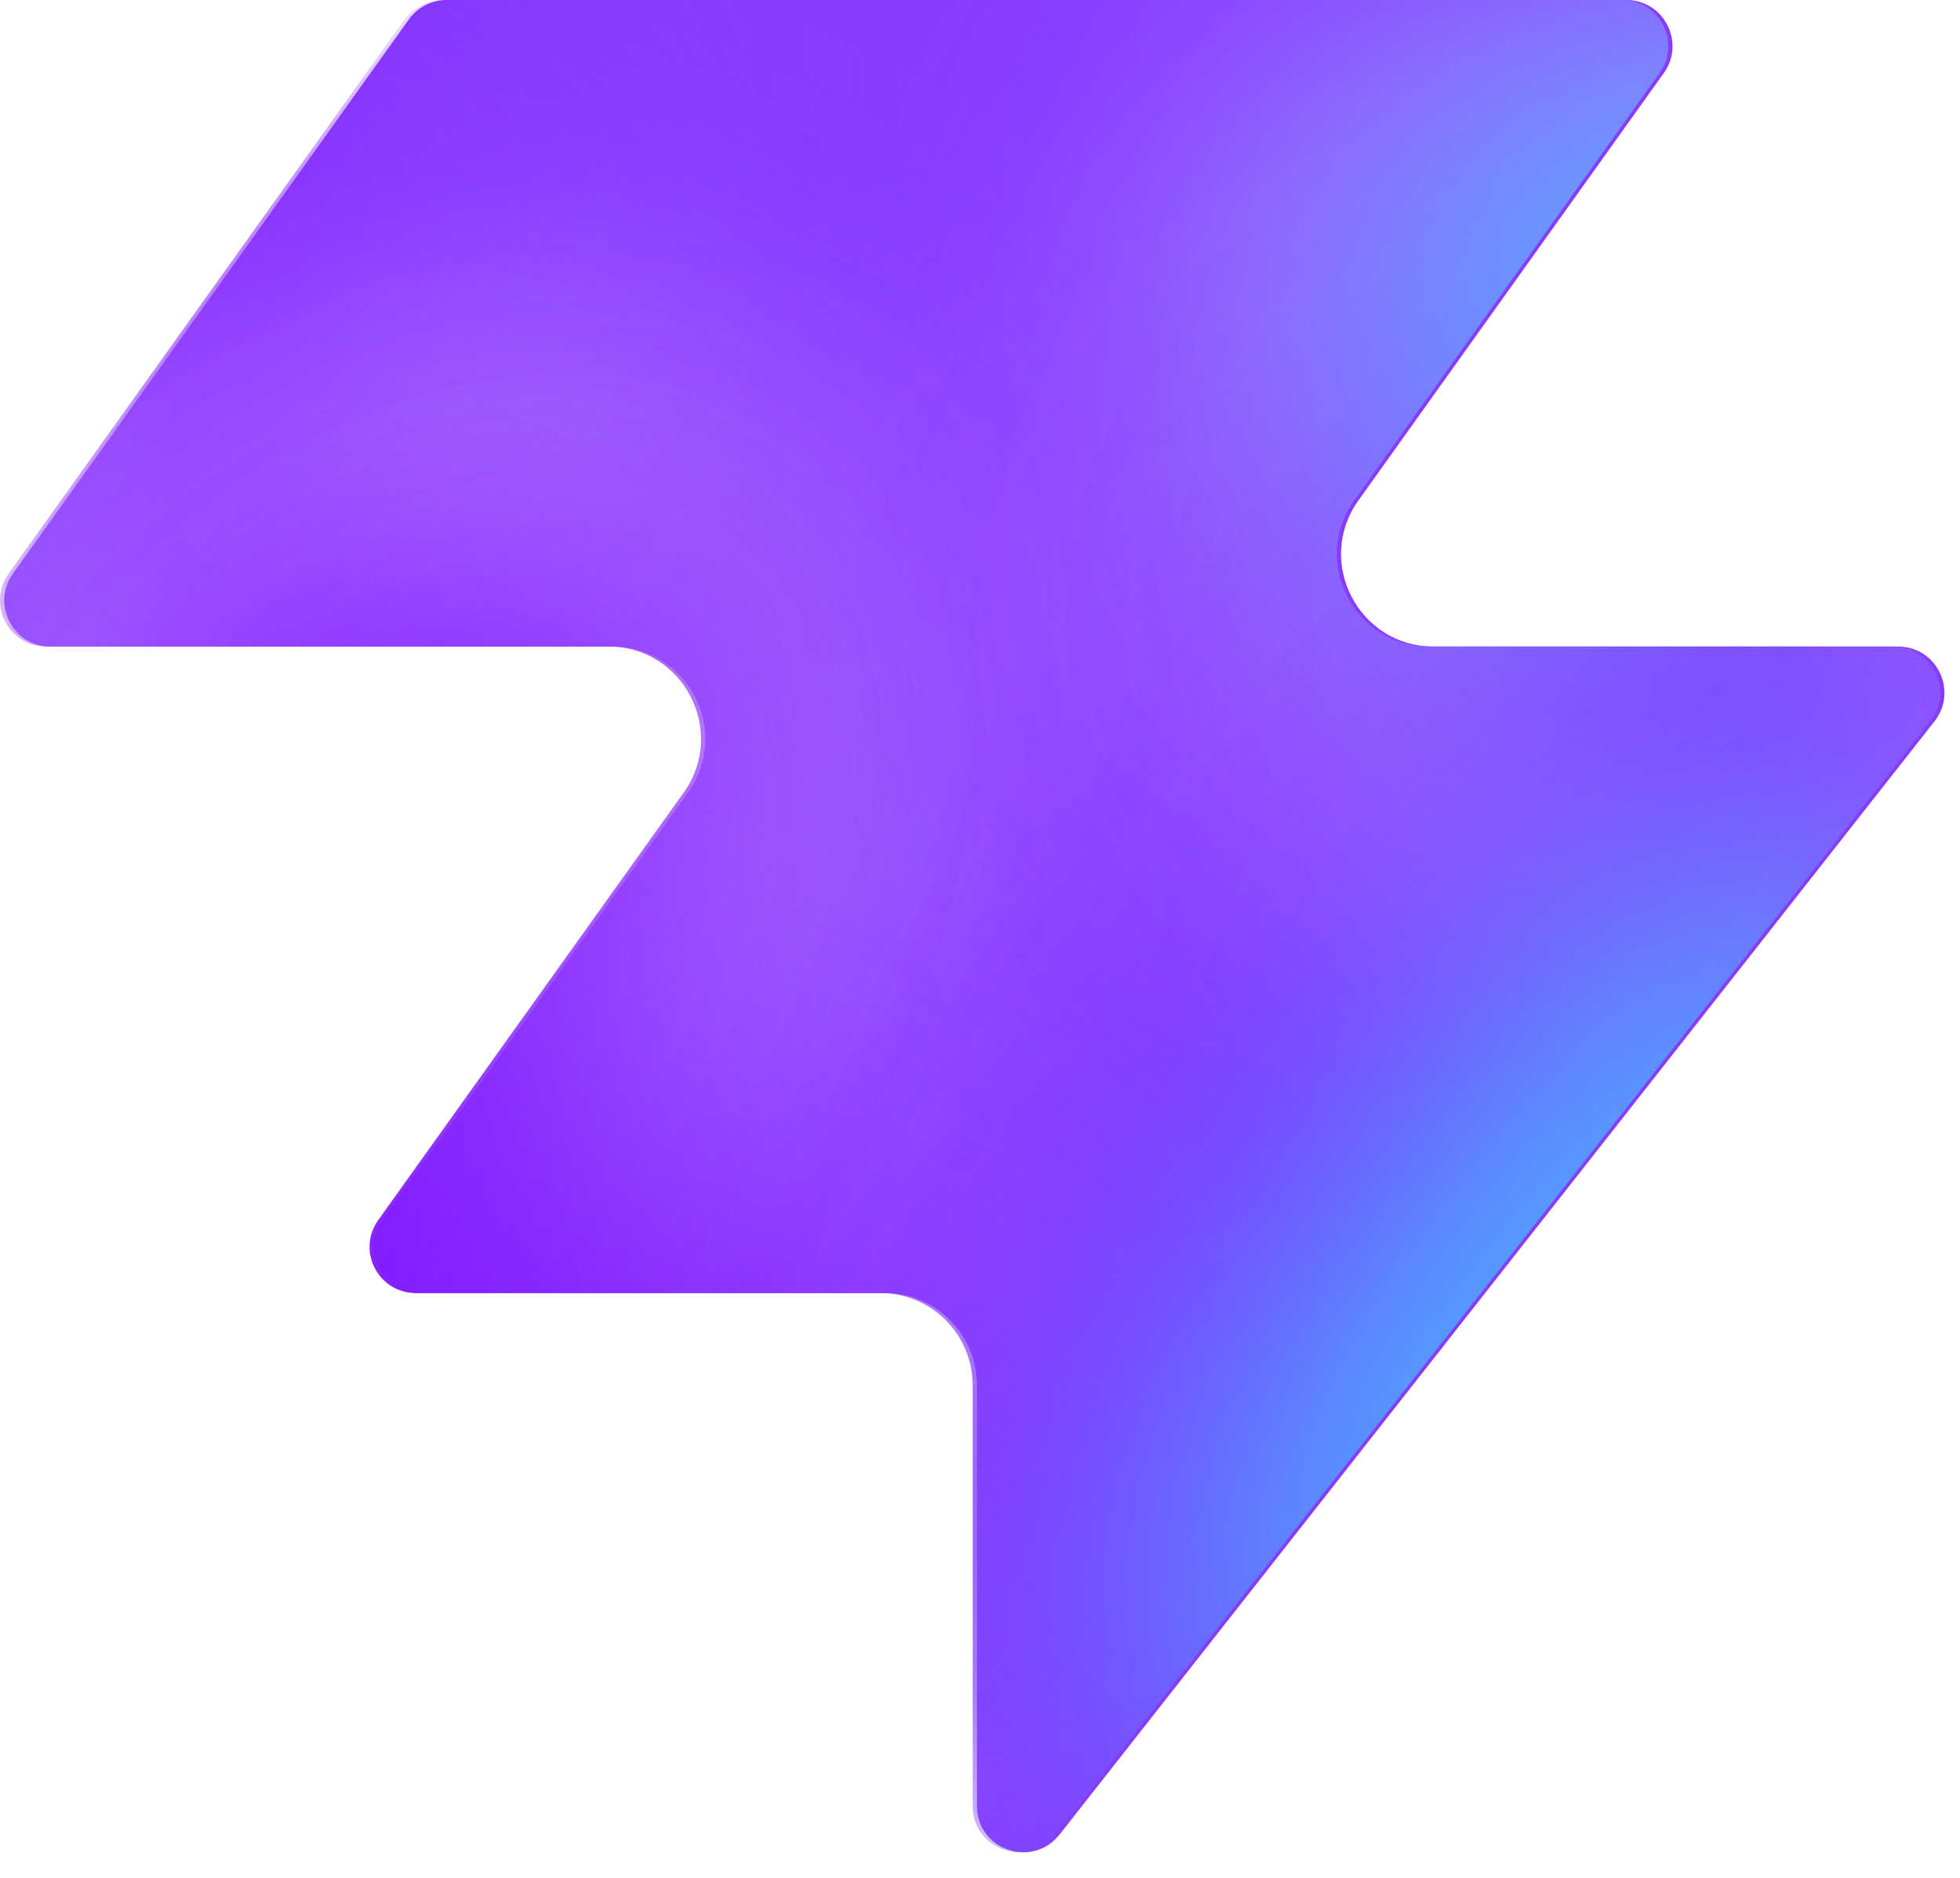
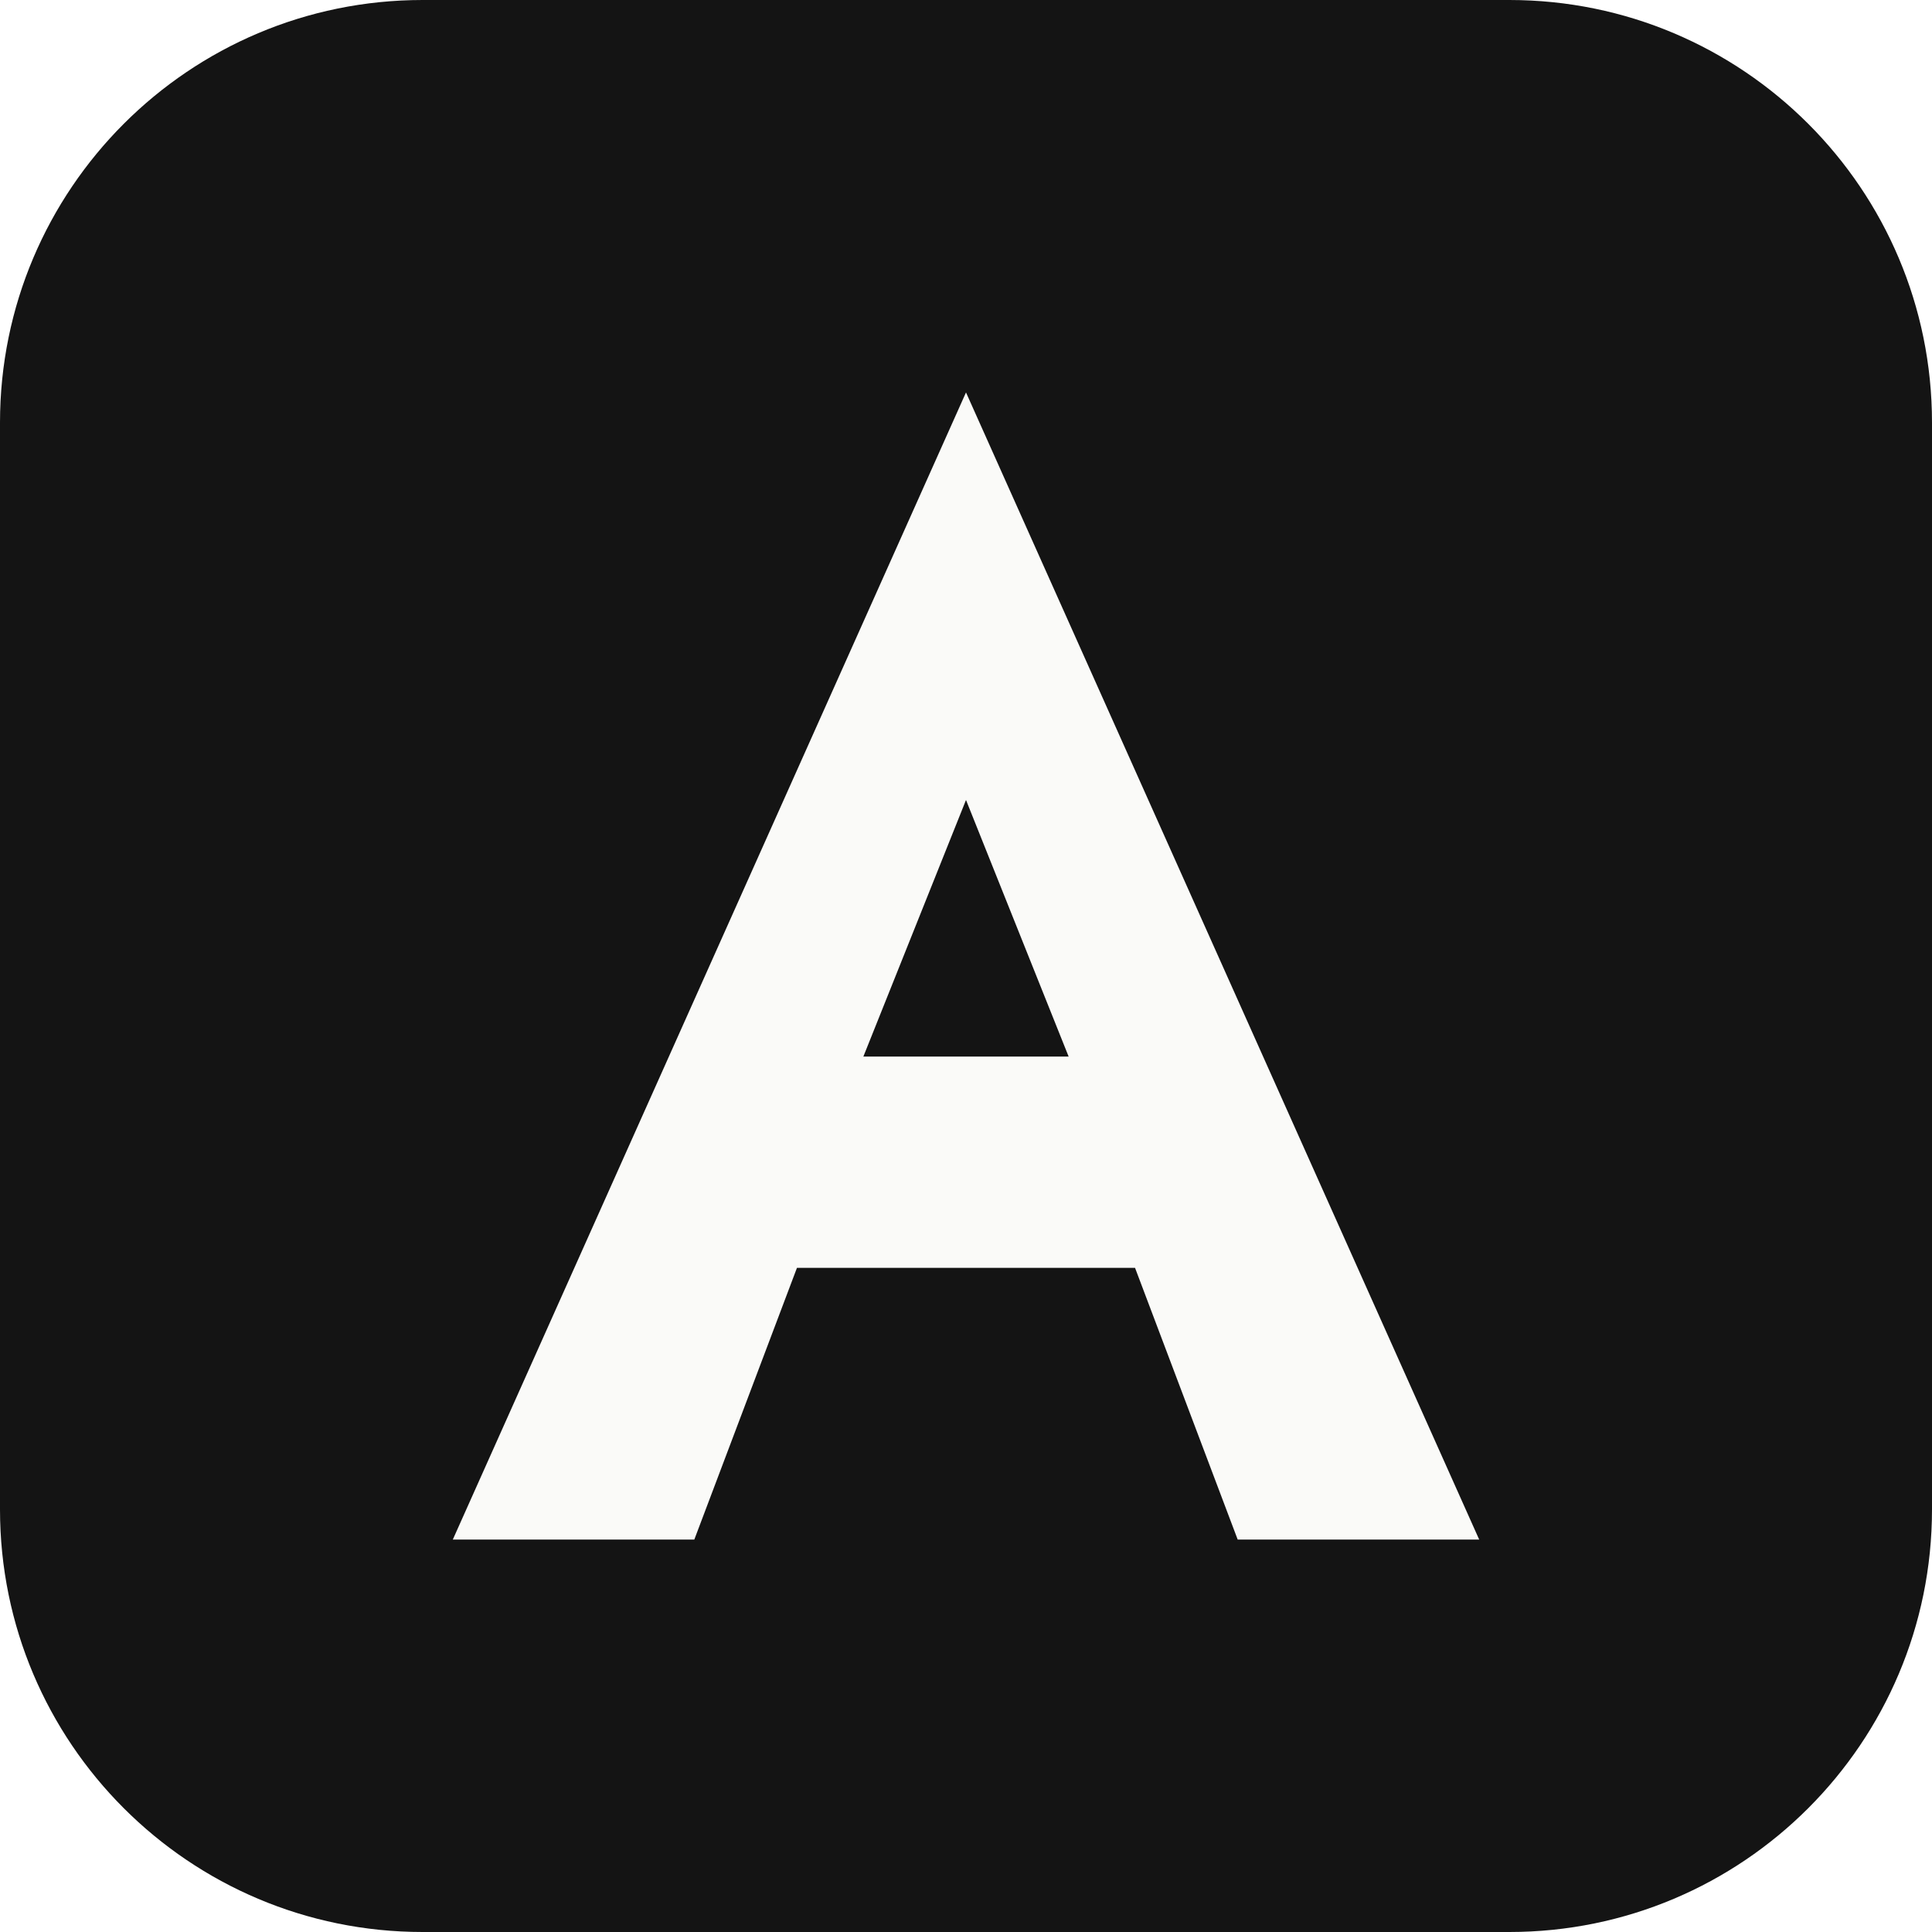
- <svg xmlns="http://www.w3.org/2000/svg" width="48" height="46" fill="none" viewBox="0 0 48 46">
-   <path fill="#863bff" d="M25.946 44.938c-.664.845-2.021.375-2.021-.698V33.937a2.26 2.26 0 0 0-2.262-2.262H10.287c-.92 0-1.456-1.04-.92-1.788l7.48-10.471c1.07-1.497 0-3.578-1.842-3.578H1.237c-.92 0-1.456-1.04-.92-1.788L10.013.474c.214-.297.556-.474.92-.474h28.894c.92 0 1.456 1.04.92 1.788l-7.48 10.471c-1.07 1.498 0 3.579 1.842 3.579h11.377c.943 0 1.473 1.088.89 1.83L25.947 44.94z" style="fill:#863bff;fill:color(display-p3 .525 .23 1);fill-opacity:1" />
-   <mask id="a" width="48" height="46" x="0" y="0" maskUnits="userSpaceOnUse" style="mask-type:alpha">
-     <path fill="#000" d="M25.842 44.938c-.664.844-2.021.375-2.021-.698V33.937a2.26 2.26 0 0 0-2.262-2.262H10.183c-.92 0-1.456-1.04-.92-1.788l7.48-10.471c1.07-1.498 0-3.579-1.842-3.579H1.133c-.92 0-1.456-1.04-.92-1.787L9.91.473c.214-.297.556-.474.92-.474h28.894c.92 0 1.456 1.04.92 1.788l-7.48 10.471c-1.07 1.498 0 3.578 1.842 3.578h11.377c.943 0 1.473 1.088.89 1.832L25.843 44.94z" style="fill:#000;fill-opacity:1" />
-   </mask>
-   <g mask="url(#a)">
-     <g filter="url(#b)">
-       <ellipse cx="5.508" cy="14.704" fill="#ede6ff" rx="5.508" ry="14.704" style="fill:#ede6ff;fill:color(display-p3 .927 .903 1);fill-opacity:1" transform="matrix(.00324 1 1 -.00324 -4.47 31.516)" />
-     </g>
-     <g filter="url(#c)">
-       <ellipse cx="10.399" cy="29.851" fill="#ede6ff" rx="10.399" ry="29.851" style="fill:#ede6ff;fill:color(display-p3 .927 .903 1);fill-opacity:1" transform="matrix(.00324 1 1 -.00324 -39.328 7.883)" />
-     </g>
-     <g filter="url(#d)">
-       <ellipse cx="5.508" cy="30.487" fill="#7e14ff" rx="5.508" ry="30.487" style="fill:#7e14ff;fill:color(display-p3 .492 .077 1);fill-opacity:1" transform="rotate(89.814 -25.913 -14.639)scale(1 -1)" />
-     </g>
-     <g filter="url(#e)">
-       <ellipse cx="5.508" cy="30.599" fill="#7e14ff" rx="5.508" ry="30.599" style="fill:#7e14ff;fill:color(display-p3 .492 .077 1);fill-opacity:1" transform="rotate(89.814 -32.644 -3.334)scale(1 -1)" />
-     </g>
-     <g filter="url(#f)">
-       <ellipse cx="5.508" cy="30.599" fill="#7e14ff" rx="5.508" ry="30.599" style="fill:#7e14ff;fill:color(display-p3 .492 .077 1);fill-opacity:1" transform="matrix(.00324 1 1 -.00324 -34.34 30.47)" />
-     </g>
-     <g filter="url(#g)">
-       <ellipse cx="14.072" cy="22.078" fill="#ede6ff" rx="14.072" ry="22.078" style="fill:#ede6ff;fill:color(display-p3 .927 .903 1);fill-opacity:1" transform="rotate(93.35 24.506 48.493)scale(-1 1)" />
-     </g>
-     <g filter="url(#h)">
-       <ellipse cx="3.47" cy="21.501" fill="#7e14ff" rx="3.47" ry="21.501" style="fill:#7e14ff;fill:color(display-p3 .492 .077 1);fill-opacity:1" transform="rotate(89.009 28.708 47.59)scale(-1 1)" />
-     </g>
-     <g filter="url(#i)">
-       <ellipse cx="3.47" cy="21.501" fill="#7e14ff" rx="3.47" ry="21.501" style="fill:#7e14ff;fill:color(display-p3 .492 .077 1);fill-opacity:1" transform="rotate(89.009 28.708 47.59)scale(-1 1)" />
-     </g>
-     <g filter="url(#j)">
-       <ellipse cx=".387" cy="8.972" fill="#7e14ff" rx="4.407" ry="29.108" style="fill:#7e14ff;fill:color(display-p3 .492 .077 1);fill-opacity:1" transform="rotate(39.51 .387 8.972)" />
-     </g>
-     <g filter="url(#k)">
-       <ellipse cx="47.523" cy="-6.092" fill="#7e14ff" rx="4.407" ry="29.108" style="fill:#7e14ff;fill:color(display-p3 .492 .077 1);fill-opacity:1" transform="rotate(37.892 47.523 -6.092)" />
-     </g>
-     <g filter="url(#l)">
-       <ellipse cx="41.412" cy="6.333" fill="#47bfff" rx="5.971" ry="9.665" style="fill:#47bfff;fill:color(display-p3 .28 .748 1);fill-opacity:1" transform="rotate(37.892 41.412 6.333)" />
-     </g>
-     <g filter="url(#m)">
-       <ellipse cx="-1.879" cy="38.332" fill="#7e14ff" rx="4.407" ry="29.108" style="fill:#7e14ff;fill:color(display-p3 .492 .077 1);fill-opacity:1" transform="rotate(37.892 -1.88 38.332)" />
-     </g>
-     <g filter="url(#n)">
-       <ellipse cx="-1.879" cy="38.332" fill="#7e14ff" rx="4.407" ry="29.108" style="fill:#7e14ff;fill:color(display-p3 .492 .077 1);fill-opacity:1" transform="rotate(37.892 -1.88 38.332)" />
-     </g>
-     <g filter="url(#o)">
-       <ellipse cx="35.651" cy="29.907" fill="#7e14ff" rx="4.407" ry="29.108" style="fill:#7e14ff;fill:color(display-p3 .492 .077 1);fill-opacity:1" transform="rotate(37.892 35.651 29.907)" />
-     </g>
-     <g filter="url(#p)">
-       <ellipse cx="38.418" cy="32.4" fill="#47bfff" rx="5.971" ry="15.297" style="fill:#47bfff;fill:color(display-p3 .28 .748 1);fill-opacity:1" transform="rotate(37.892 38.418 32.4)" />
-     </g>
-   </g>
-   <defs>
-     <filter id="b" width="60.045" height="41.654" x="-19.77" y="16.149" color-interpolation-filters="sRGB" filterUnits="userSpaceOnUse">
-       <feFlood flood-opacity="0" result="BackgroundImageFix" />
-       <feBlend in="SourceGraphic" in2="BackgroundImageFix" result="shape" />
-       <feGaussianBlur result="effect1_foregroundBlur_2002_17158" stdDeviation="7.659" />
-     </filter>
-     <filter id="c" width="90.34" height="51.437" x="-54.613" y="-7.533" color-interpolation-filters="sRGB" filterUnits="userSpaceOnUse">
-       <feFlood flood-opacity="0" result="BackgroundImageFix" />
-       <feBlend in="SourceGraphic" in2="BackgroundImageFix" result="shape" />
-       <feGaussianBlur result="effect1_foregroundBlur_2002_17158" stdDeviation="7.659" />
-     </filter>
-     <filter id="d" width="79.355" height="29.4" x="-49.64" y="2.03" color-interpolation-filters="sRGB" filterUnits="userSpaceOnUse">
-       <feFlood flood-opacity="0" result="BackgroundImageFix" />
-       <feBlend in="SourceGraphic" in2="BackgroundImageFix" result="shape" />
-       <feGaussianBlur result="effect1_foregroundBlur_2002_17158" stdDeviation="4.596" />
-     </filter>
-     <filter id="e" width="79.579" height="29.4" x="-45.045" y="20.029" color-interpolation-filters="sRGB" filterUnits="userSpaceOnUse">
-       <feFlood flood-opacity="0" result="BackgroundImageFix" />
-       <feBlend in="SourceGraphic" in2="BackgroundImageFix" result="shape" />
-       <feGaussianBlur result="effect1_foregroundBlur_2002_17158" stdDeviation="4.596" />
-     </filter>
-     <filter id="f" width="79.579" height="29.4" x="-43.513" y="21.178" color-interpolation-filters="sRGB" filterUnits="userSpaceOnUse">
-       <feFlood flood-opacity="0" result="BackgroundImageFix" />
-       <feBlend in="SourceGraphic" in2="BackgroundImageFix" result="shape" />
-       <feGaussianBlur result="effect1_foregroundBlur_2002_17158" stdDeviation="4.596" />
-     </filter>
-     <filter id="g" width="74.749" height="58.852" x="15.756" y="-17.901" color-interpolation-filters="sRGB" filterUnits="userSpaceOnUse">
-       <feFlood flood-opacity="0" result="BackgroundImageFix" />
-       <feBlend in="SourceGraphic" in2="BackgroundImageFix" result="shape" />
-       <feGaussianBlur result="effect1_foregroundBlur_2002_17158" stdDeviation="7.659" />
-     </filter>
-     <filter id="h" width="61.377" height="25.362" x="23.548" y="2.284" color-interpolation-filters="sRGB" filterUnits="userSpaceOnUse">
-       <feFlood flood-opacity="0" result="BackgroundImageFix" />
-       <feBlend in="SourceGraphic" in2="BackgroundImageFix" result="shape" />
-       <feGaussianBlur result="effect1_foregroundBlur_2002_17158" stdDeviation="4.596" />
-     </filter>
-     <filter id="i" width="61.377" height="25.362" x="23.548" y="2.284" color-interpolation-filters="sRGB" filterUnits="userSpaceOnUse">
-       <feFlood flood-opacity="0" result="BackgroundImageFix" />
-       <feBlend in="SourceGraphic" in2="BackgroundImageFix" result="shape" />
-       <feGaussianBlur result="effect1_foregroundBlur_2002_17158" stdDeviation="4.596" />
-     </filter>
-     <filter id="j" width="56.045" height="63.649" x="-27.636" y="-22.853" color-interpolation-filters="sRGB" filterUnits="userSpaceOnUse">
-       <feFlood flood-opacity="0" result="BackgroundImageFix" />
-       <feBlend in="SourceGraphic" in2="BackgroundImageFix" result="shape" />
-       <feGaussianBlur result="effect1_foregroundBlur_2002_17158" stdDeviation="4.596" />
-     </filter>
-     <filter id="k" width="54.814" height="64.646" x="20.116" y="-38.415" color-interpolation-filters="sRGB" filterUnits="userSpaceOnUse">
-       <feFlood flood-opacity="0" result="BackgroundImageFix" />
-       <feBlend in="SourceGraphic" in2="BackgroundImageFix" result="shape" />
-       <feGaussianBlur result="effect1_foregroundBlur_2002_17158" stdDeviation="4.596" />
-     </filter>
-     <filter id="l" width="33.541" height="35.313" x="24.641" y="-11.323" color-interpolation-filters="sRGB" filterUnits="userSpaceOnUse">
-       <feFlood flood-opacity="0" result="BackgroundImageFix" />
-       <feBlend in="SourceGraphic" in2="BackgroundImageFix" result="shape" />
-       <feGaussianBlur result="effect1_foregroundBlur_2002_17158" stdDeviation="4.596" />
-     </filter>
-     <filter id="m" width="54.814" height="64.646" x="-29.286" y="6.009" color-interpolation-filters="sRGB" filterUnits="userSpaceOnUse">
-       <feFlood flood-opacity="0" result="BackgroundImageFix" />
-       <feBlend in="SourceGraphic" in2="BackgroundImageFix" result="shape" />
-       <feGaussianBlur result="effect1_foregroundBlur_2002_17158" stdDeviation="4.596" />
-     </filter>
-     <filter id="n" width="54.814" height="64.646" x="-29.286" y="6.009" color-interpolation-filters="sRGB" filterUnits="userSpaceOnUse">
-       <feFlood flood-opacity="0" result="BackgroundImageFix" />
-       <feBlend in="SourceGraphic" in2="BackgroundImageFix" result="shape" />
-       <feGaussianBlur result="effect1_foregroundBlur_2002_17158" stdDeviation="4.596" />
-     </filter>
-     <filter id="o" width="54.814" height="64.646" x="8.244" y="-2.416" color-interpolation-filters="sRGB" filterUnits="userSpaceOnUse">
-       <feFlood flood-opacity="0" result="BackgroundImageFix" />
-       <feBlend in="SourceGraphic" in2="BackgroundImageFix" result="shape" />
-       <feGaussianBlur result="effect1_foregroundBlur_2002_17158" stdDeviation="4.596" />
-     </filter>
-     <filter id="p" width="39.409" height="43.623" x="18.713" y="10.588" color-interpolation-filters="sRGB" filterUnits="userSpaceOnUse">
-       <feFlood flood-opacity="0" result="BackgroundImageFix" />
-       <feBlend in="SourceGraphic" in2="BackgroundImageFix" result="shape" />
-       <feGaussianBlur result="effect1_foregroundBlur_2002_17158" stdDeviation="4.596" />
-     </filter>
-   </defs>
+ <svg xmlns="http://www.w3.org/2000/svg" viewBox="0 0 64 64">
+   <rect width="64" height="64" rx="14" fill="#141414" />
+   <path fill-rule="evenodd" fill="#fafaf8" d="M32 13 49 51h-8l-3.4-9H26.4L23 51h-8L32 13Zm0 13.5L28.6 35h6.8L32 26.5Z" />
</svg>
